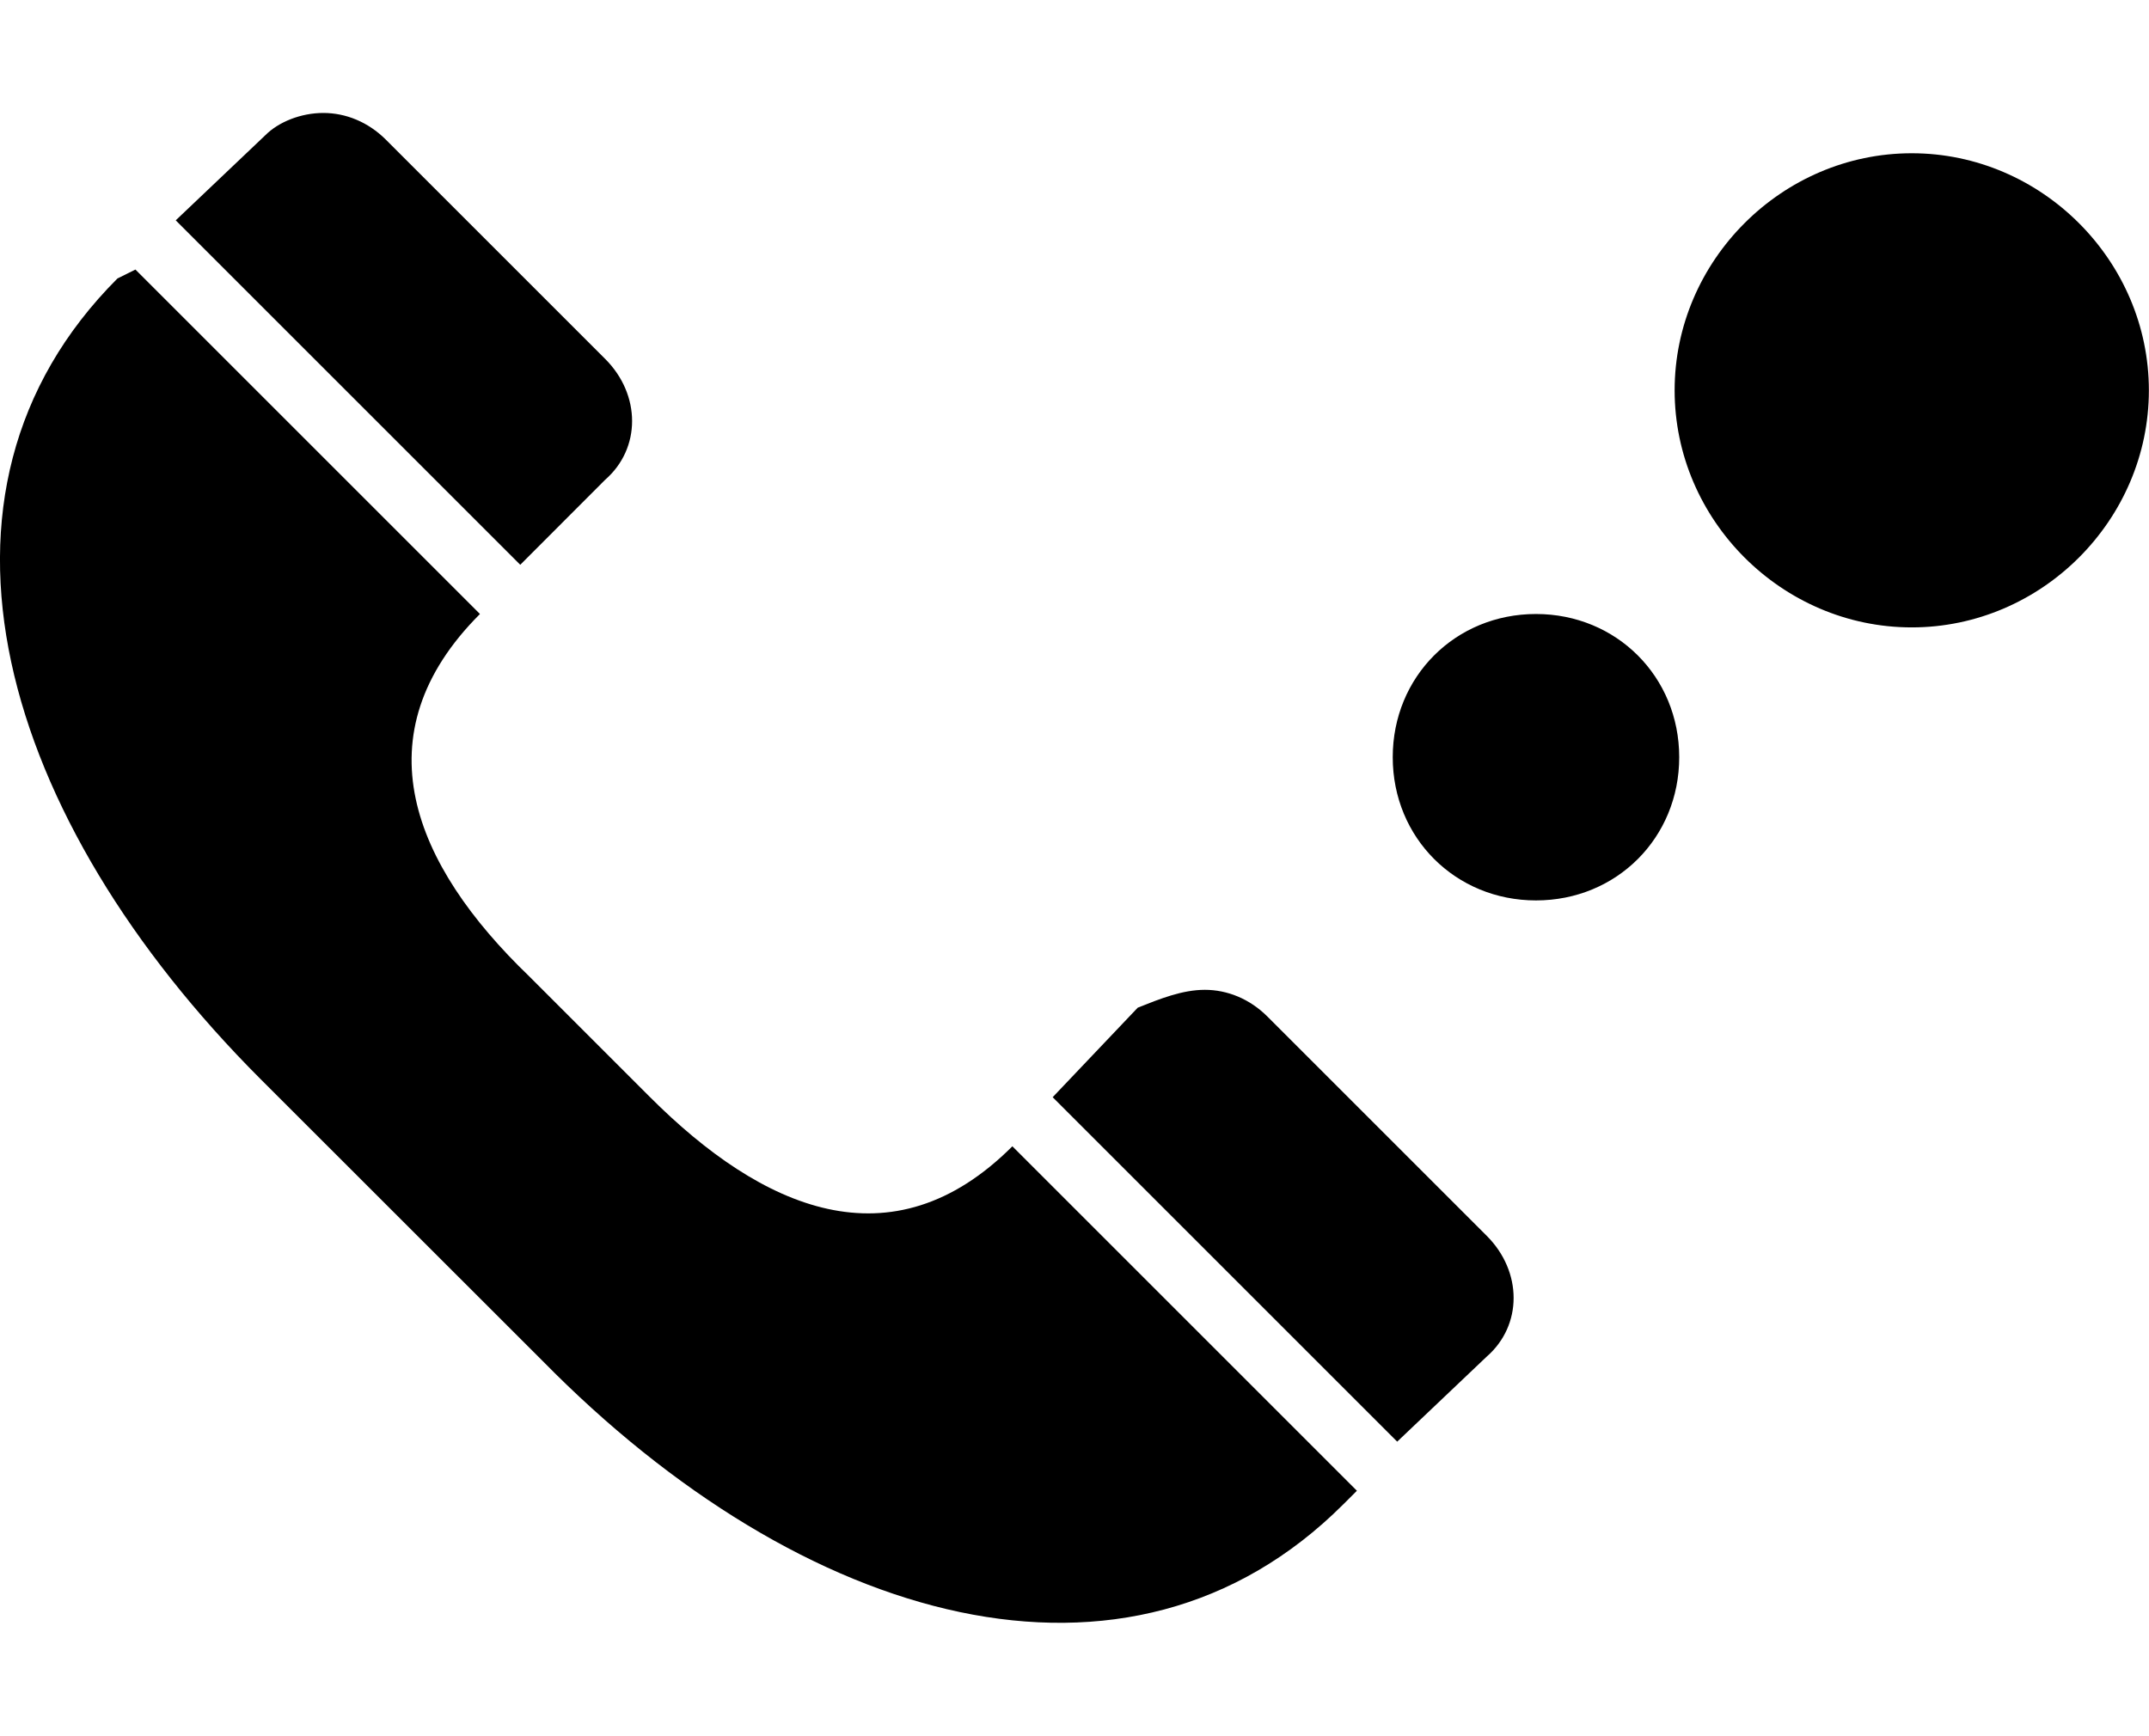
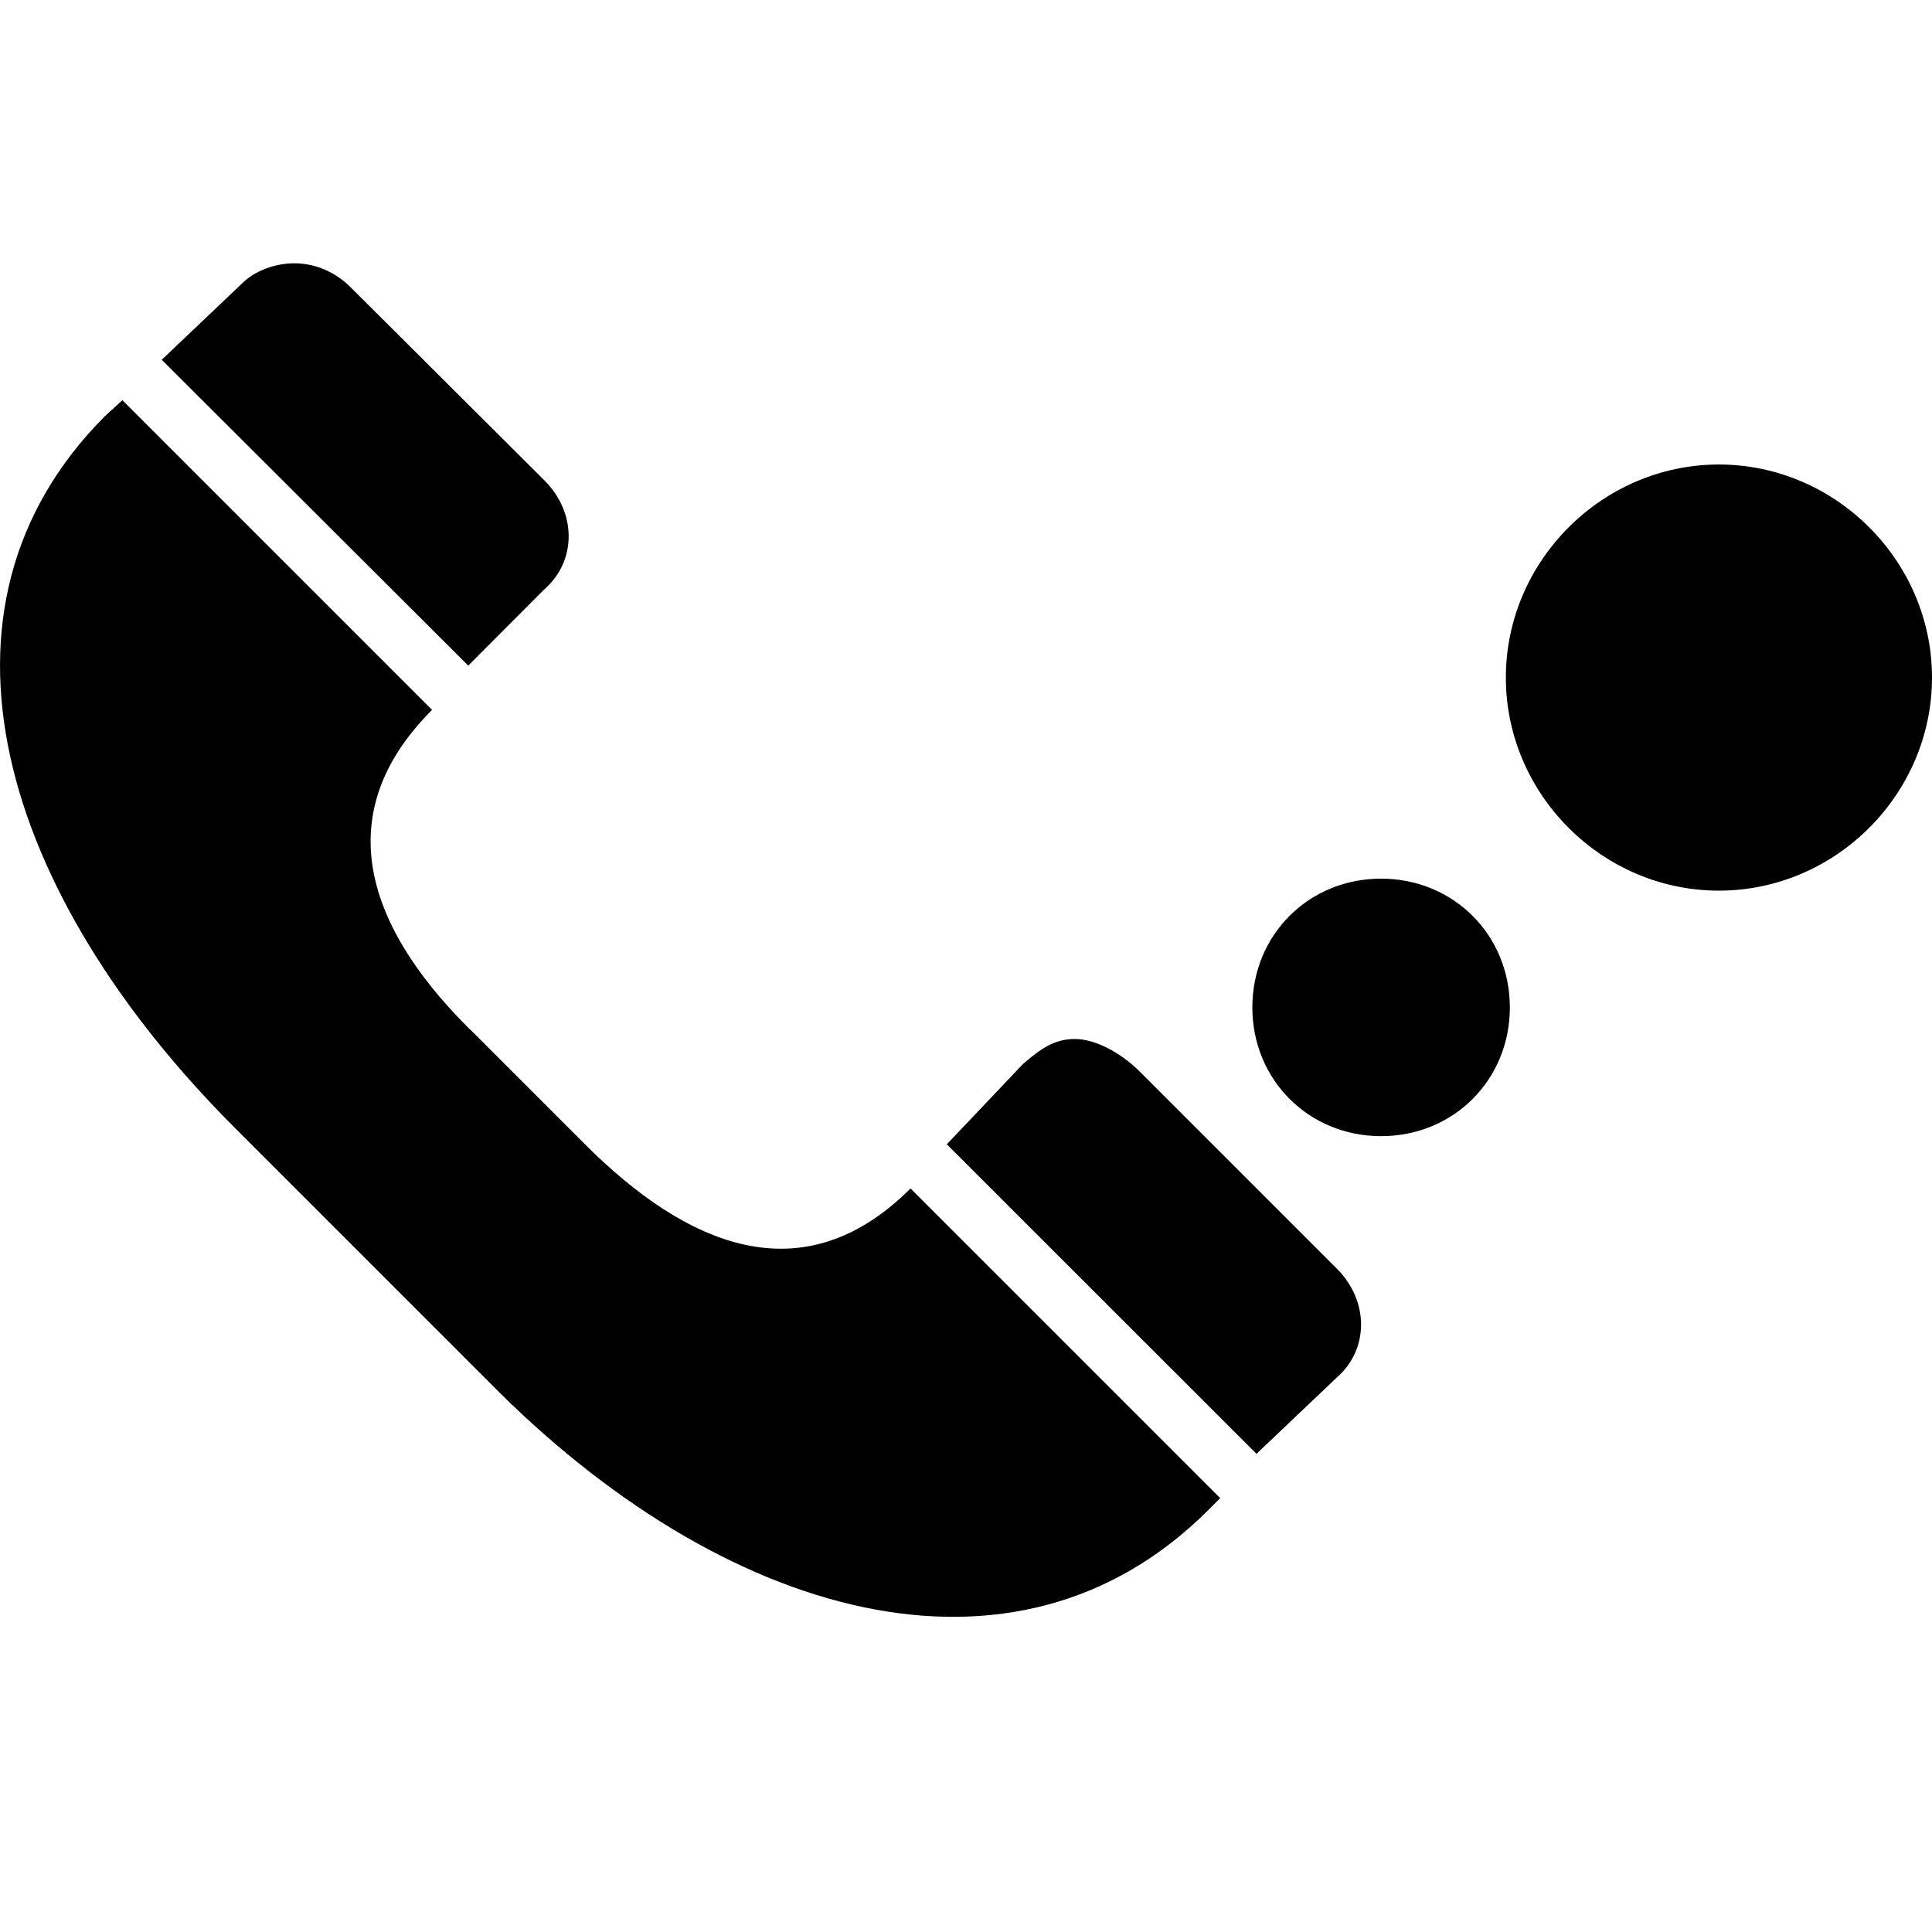
- <svg xmlns="http://www.w3.org/2000/svg" version="1.1" id="incoming-call" x="0px" y="0px" viewBox="-1.66 0 17.328 14" enable-background="new -1.66 0 17.328 14" xml:space="preserve">
-   <path id="path1" d="M8.055,7.983c0.18,0,0.361,0.072,0.505,0.216l1.768,1.768c0.289,0.289,0.289,0.722,0,0.974l-0.722,0.686  L6.828,8.849l0.686-0.722C7.694,8.055,7.874,7.983,8.055,7.983z M10.725,4.952c0.649,0,1.155,0.505,1.155,1.155  s-0.505,1.155-1.155,1.155c-0.649,0-1.155-0.505-1.155-1.155C9.57,5.457,10.075,4.952,10.725,4.952z M-0.568,2.174L2.21,4.952  c-0.974,0.974-0.541,2.02,0.397,2.922l0.974,0.974c0.902,0.902,1.948,1.371,2.922,0.397l2.778,2.778l-0.108,0.108  c-1.732,1.732-4.366,0.974-6.458-1.155L0.442,8.704c-2.093-2.093-2.886-4.726-1.155-6.458L-0.568,2.174z M13.755,1.236  c1.046,0,1.912,0.866,1.912,1.912S14.802,5.06,13.755,5.06s-1.912-0.866-1.912-1.912C11.843,2.102,12.709,1.236,13.755,1.236z   M0.947,0.911c0.18,0,0.361,0.072,0.505,0.216L3.22,2.895c0.289,0.289,0.289,0.722,0,0.974L2.535,4.555l-2.778-2.778l0.722-0.686  C0.586,0.983,0.767,0.911,0.947,0.911z" />
+ <svg xmlns="http://www.w3.org/2000/svg" version="1.1" id="incoming-call" x="0px" y="0px" viewBox="0 0 14 14" style="enable-background:new 0 0 14 14;" xml:space="preserve">
+   <path d="M7.789,7.529c0.145,0,0.328,0.095,0.471,0.237l1.428,1.428  c0.233,0.233,0.233,0.583,0,0.787l-0.583,0.554L6.861,8.292L7.415,7.708  C7.546,7.596,7.643,7.529,7.789,7.529z M10.008,6.367  c0.524,0,0.933,0.408,0.933,0.933s-0.408,0.933-0.933,0.933  c-0.524,0-0.933-0.408-0.933-0.933C9.075,6.775,9.483,6.367,10.008,6.367z   M0.887,2.9l2.244,2.244C2.344,5.931,2.694,6.775,3.451,7.504l0.787,0.787  c0.729,0.729,1.573,1.107,2.36,0.321l2.244,2.244l-0.087,0.087  c-1.399,1.399-3.526,0.787-5.216-0.933L1.703,8.174  C0.012,6.484-0.635,4.412,0.763,3.013L0.887,2.9z M12.456,3.366  C13.301,3.366,14,4.065,14,4.91s-0.699,1.544-1.544,1.544  c-0.846,0-1.544-0.699-1.544-1.544S11.611,3.366,12.456,3.366z M2.133,1.908  c0.145,0,0.292,0.058,0.408,0.174l1.405,1.4c0.233,0.233,0.233,0.583,0,0.787  L3.393,4.823l-2.221-2.216L1.755,2.053C1.842,1.966,1.988,1.908,2.133,1.908z" />
</svg>
